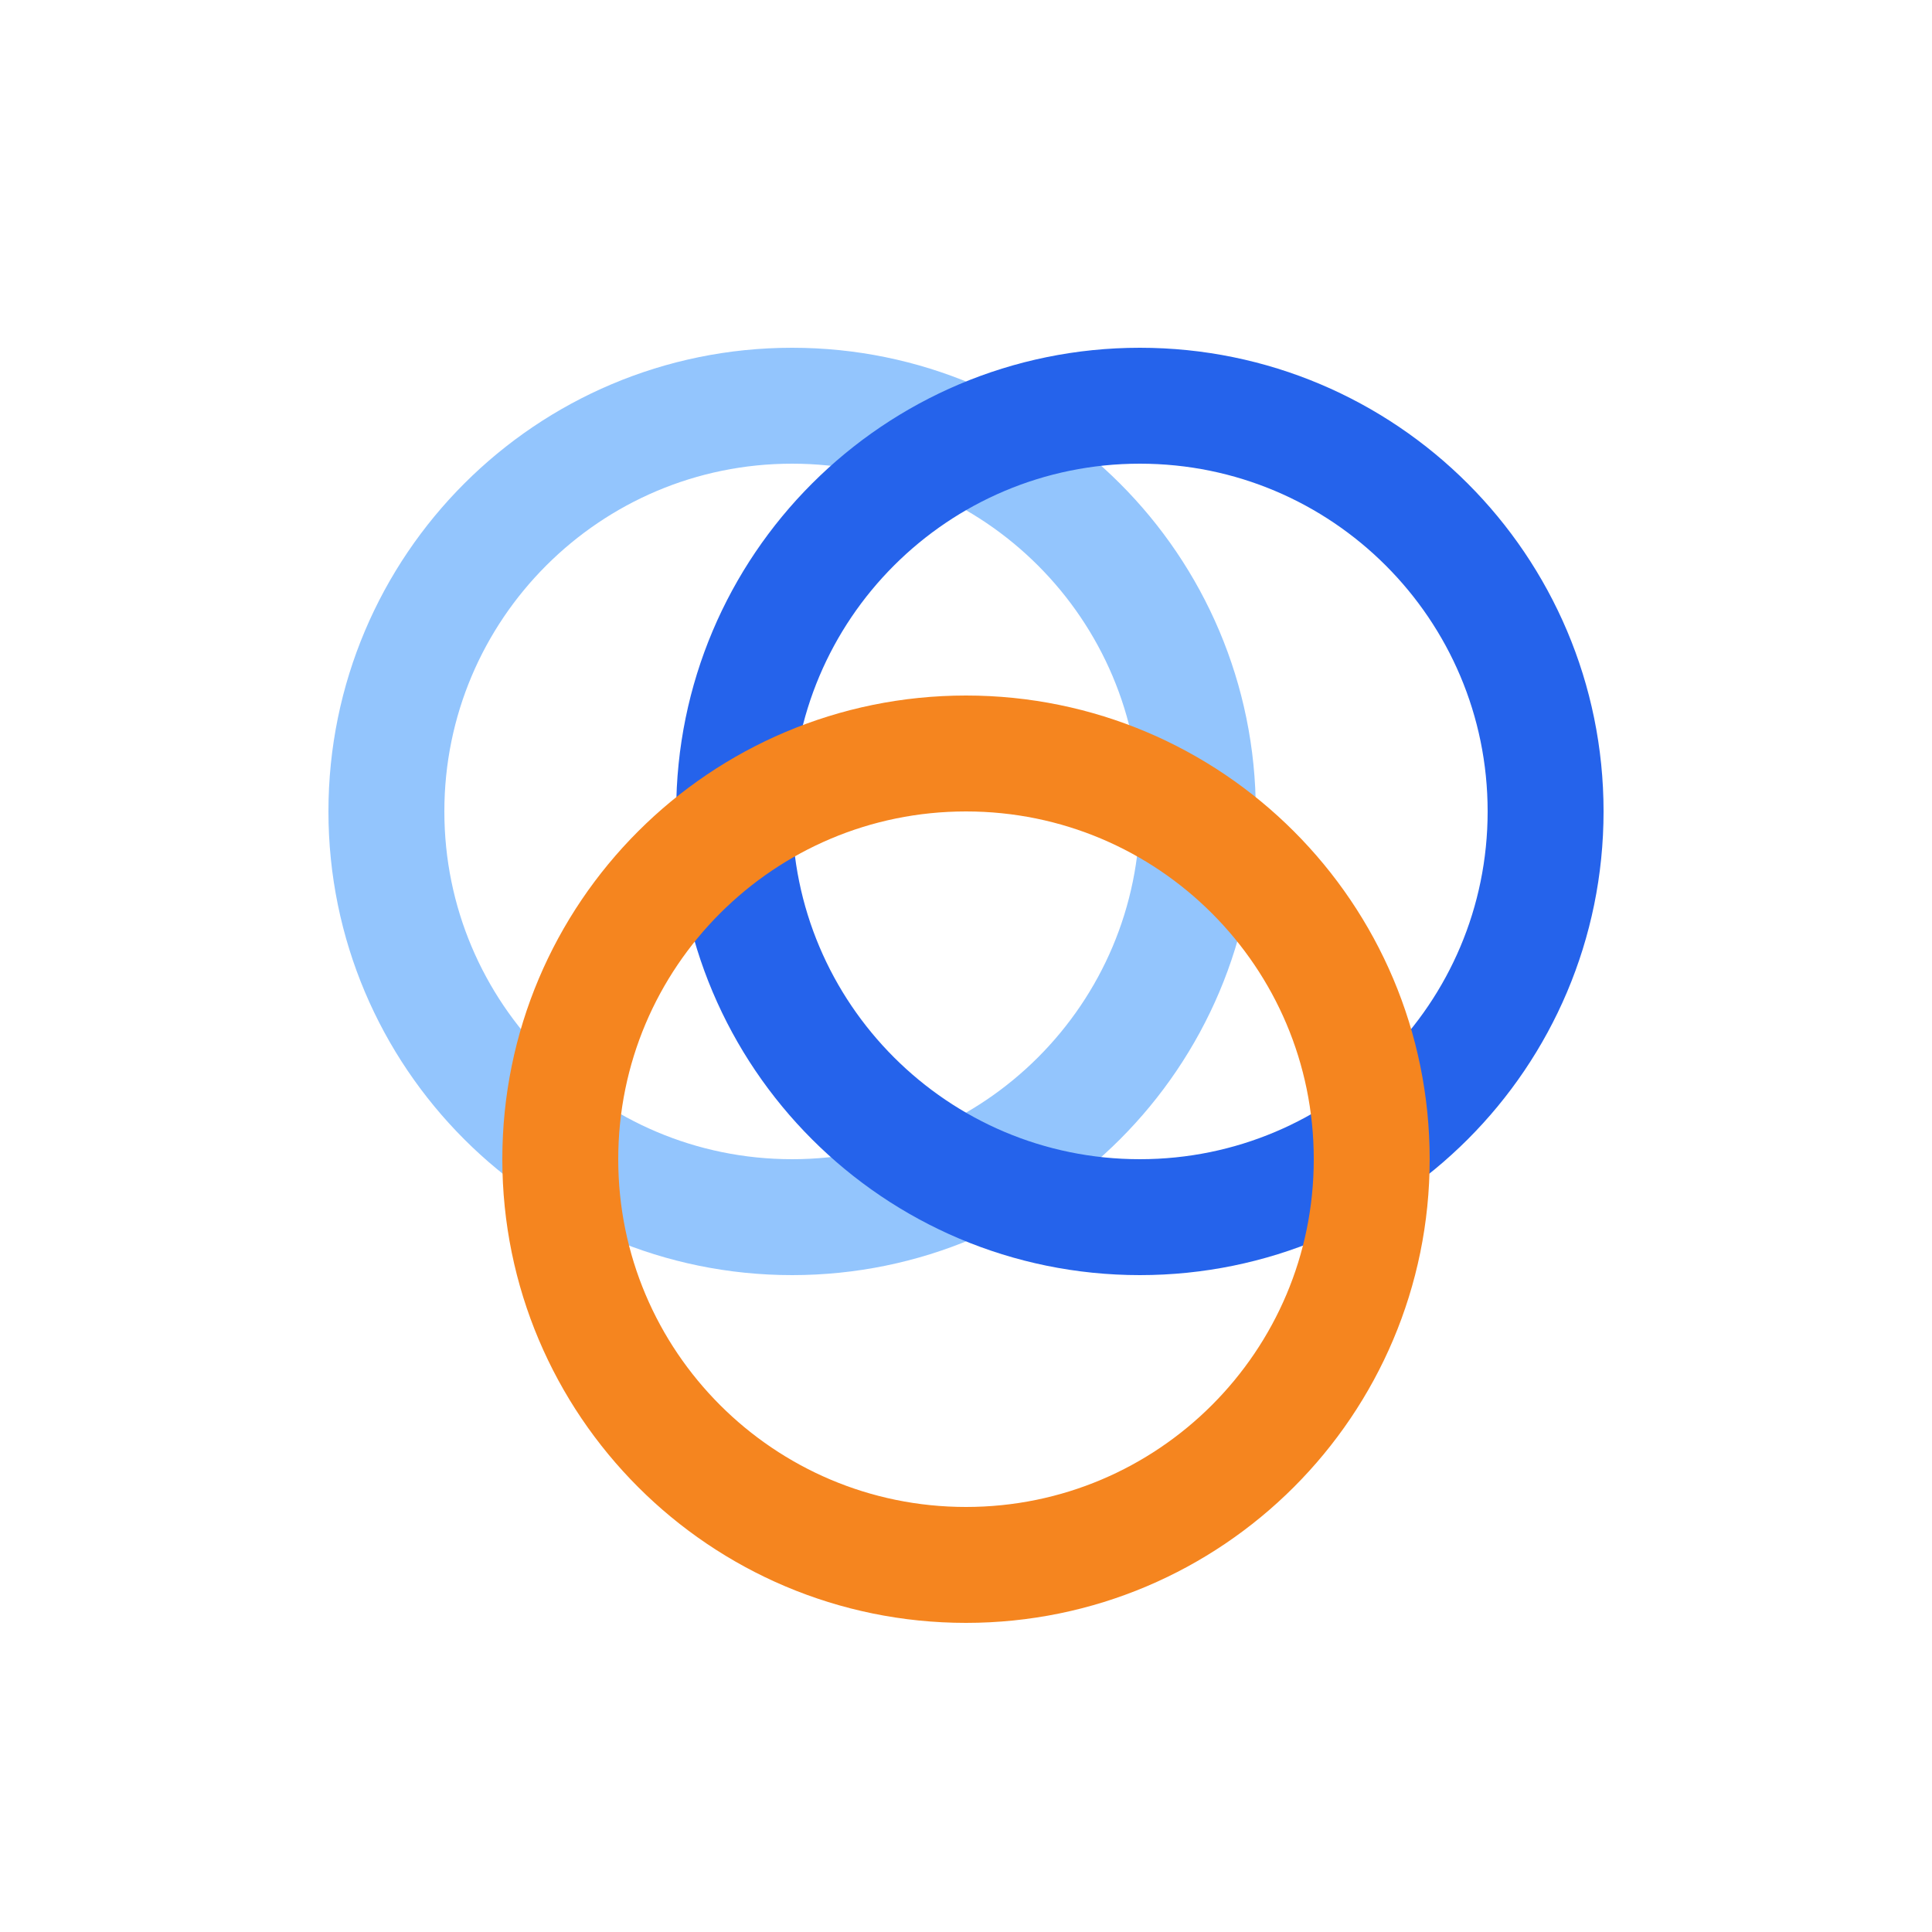
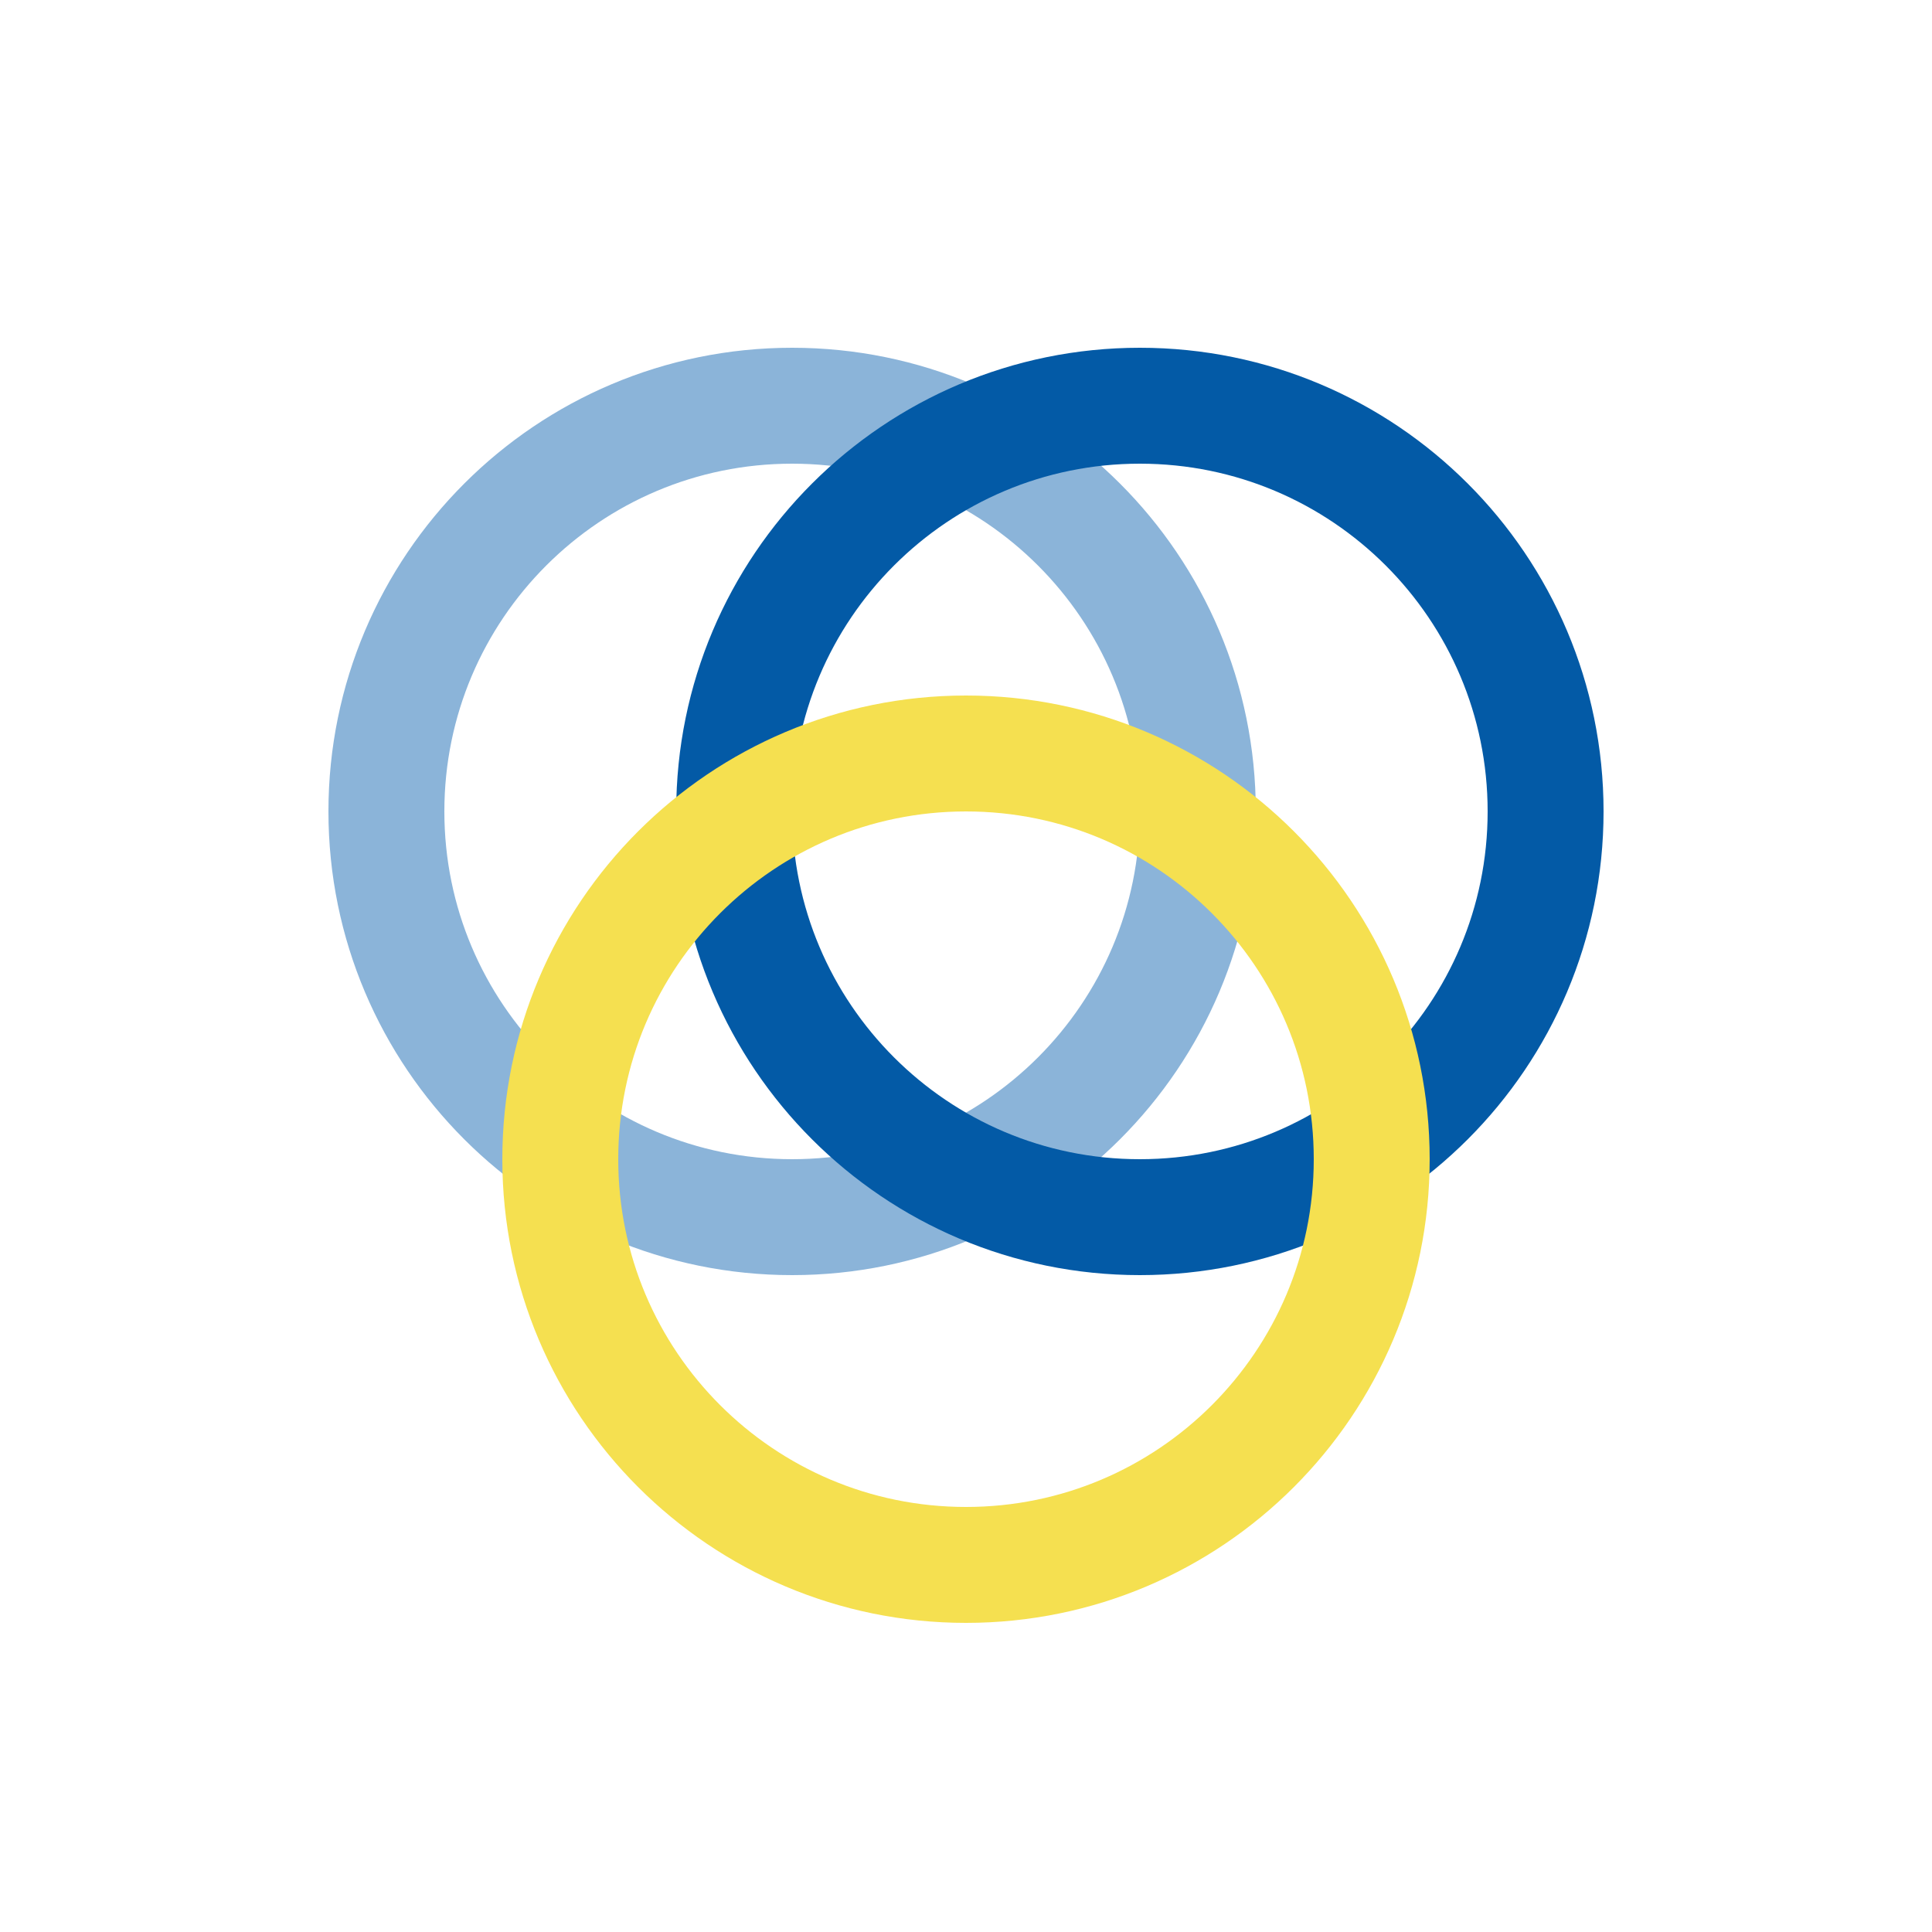
<svg xmlns="http://www.w3.org/2000/svg" viewBox="0 0 100 100" width="100" height="100">
-   <circle cx="41" cy="42" r="21" fill="none" stroke="#93c5fd" stroke-width="6" />
-   <circle cx="59" cy="42" r="21" fill="none" stroke="#2563EB" stroke-width="6" />
-   <circle cx="50" cy="60" r="21" fill="none" stroke="#f5851f" stroke-width="6" />
+   <circle cx="41" cy="42" r="21" fill="none" stroke="#8BB4D9" stroke-width="6" />
+   <circle cx="59" cy="42" r="21" fill="none" stroke="#035AA6" stroke-width="6" />
+   <circle cx="50" cy="60" r="21" fill="none" stroke="#F5E050" stroke-width="6" />
</svg>
